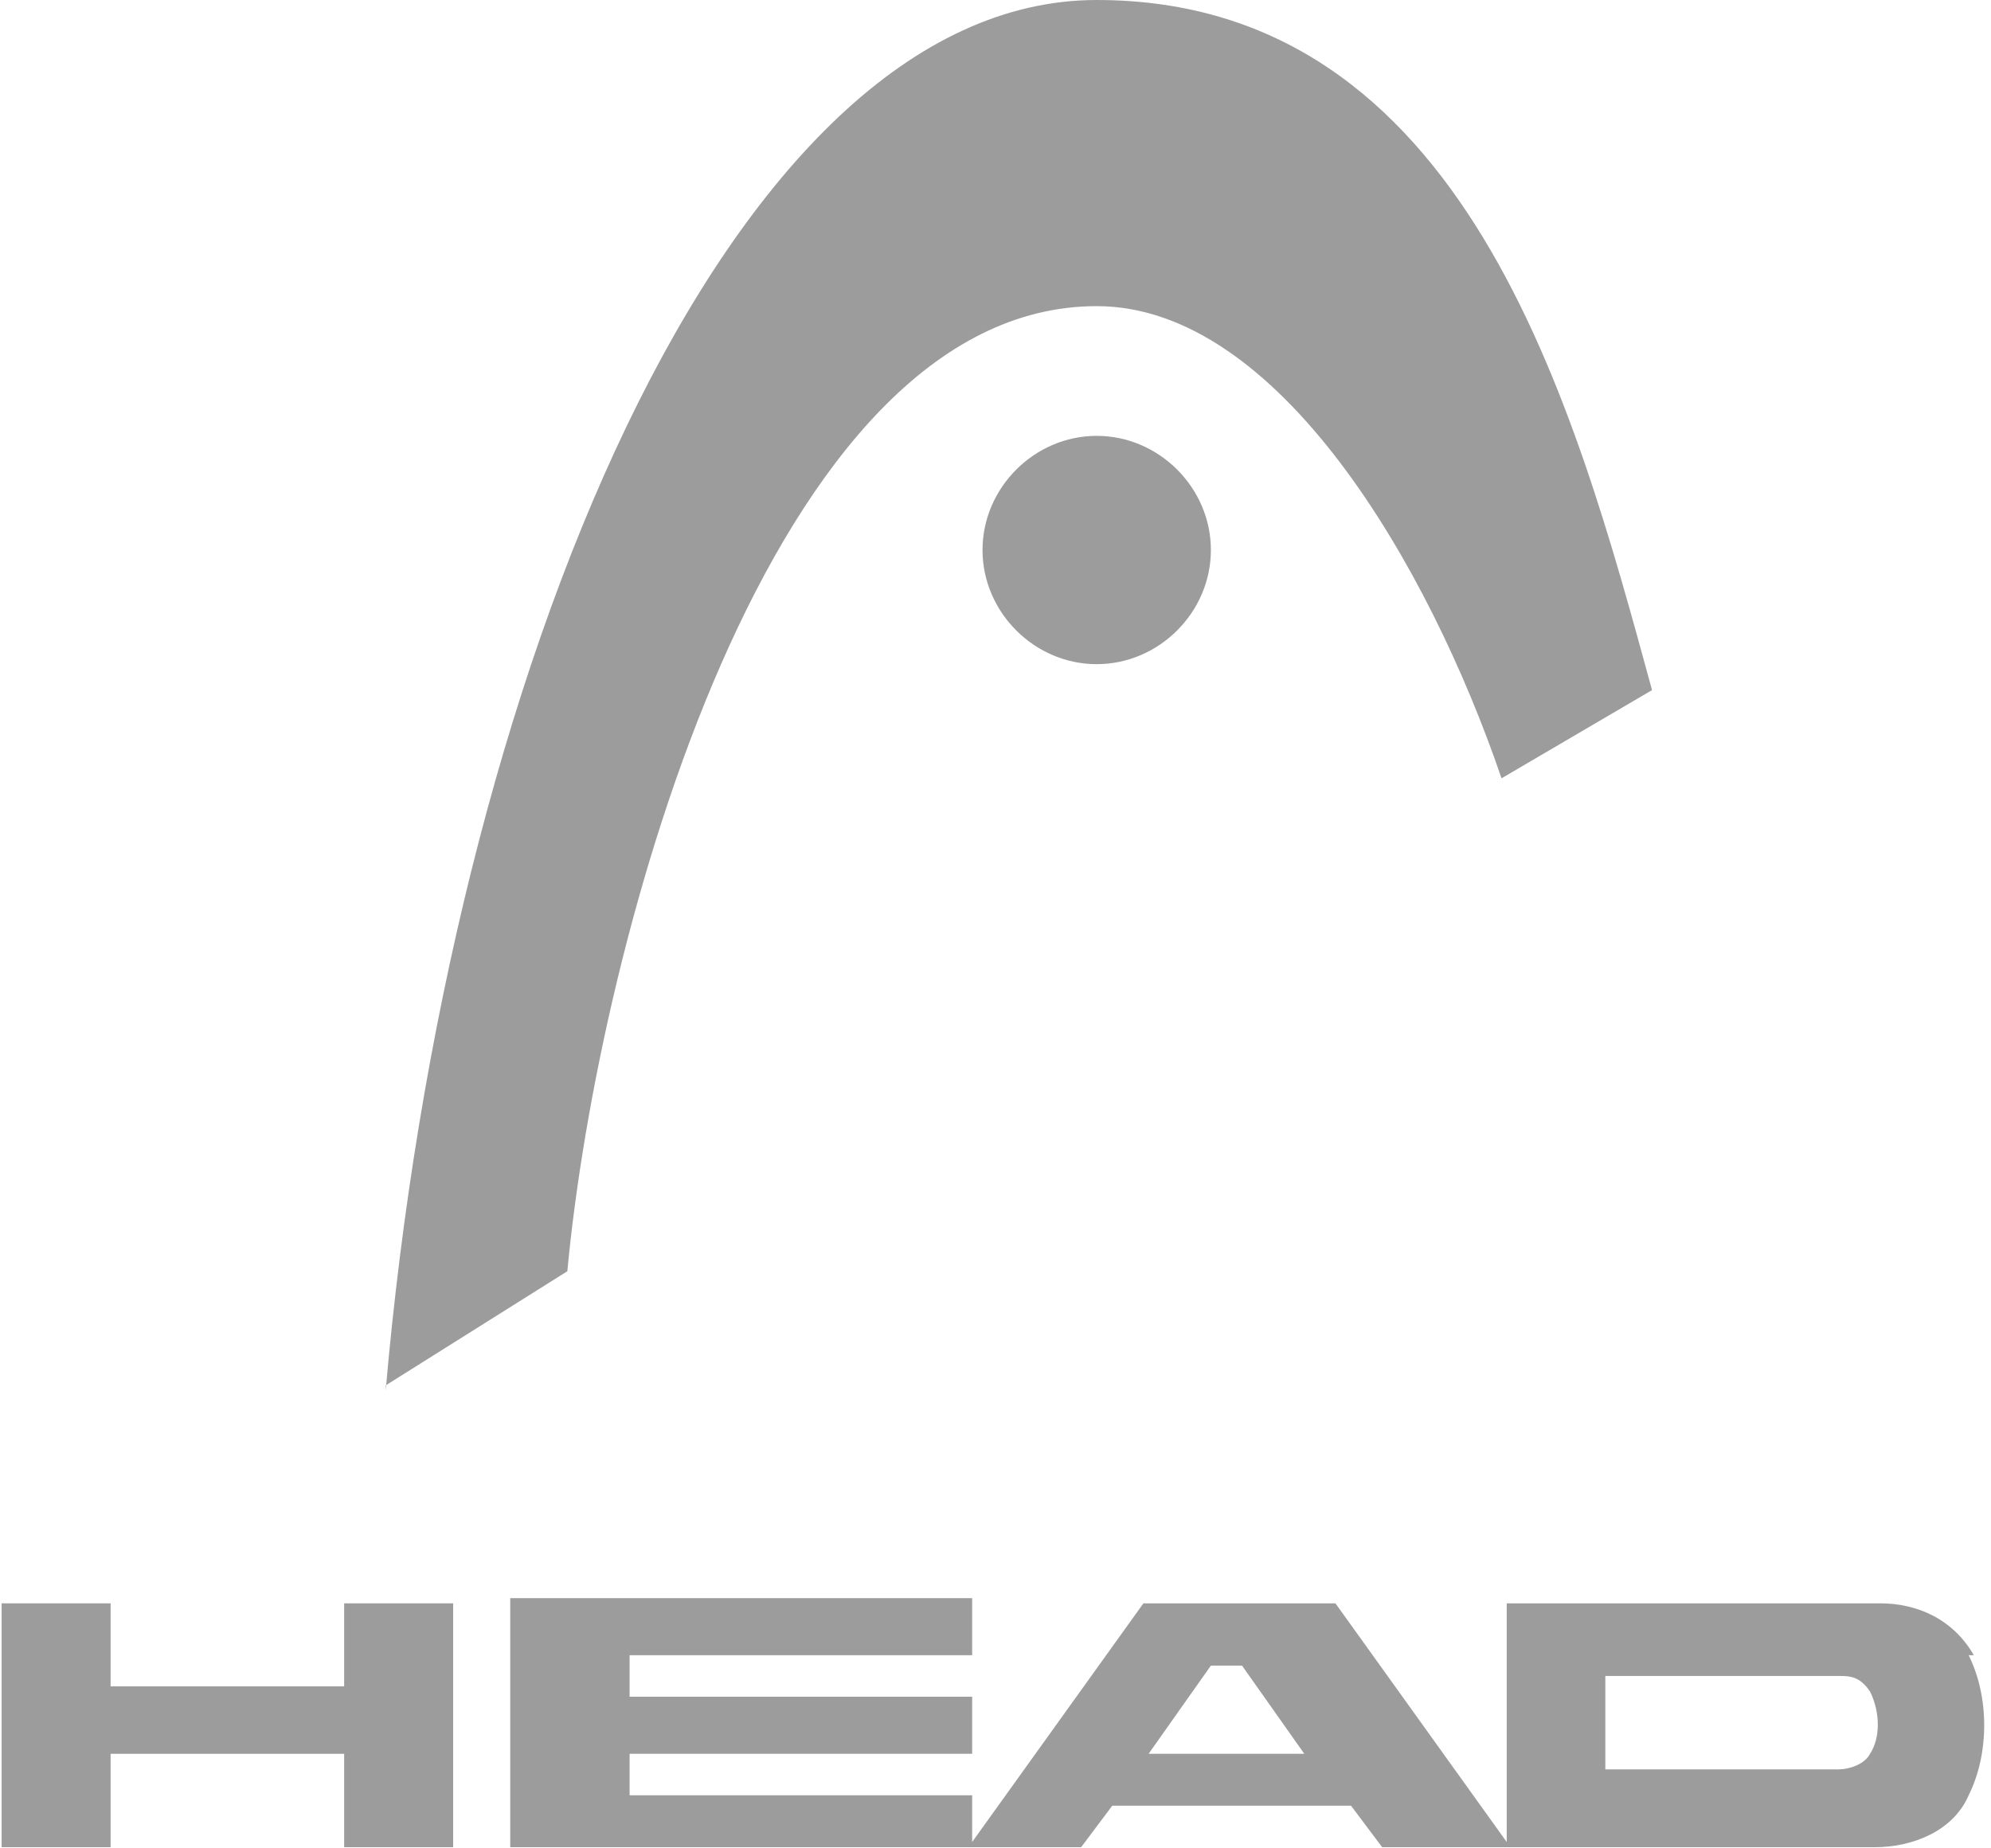
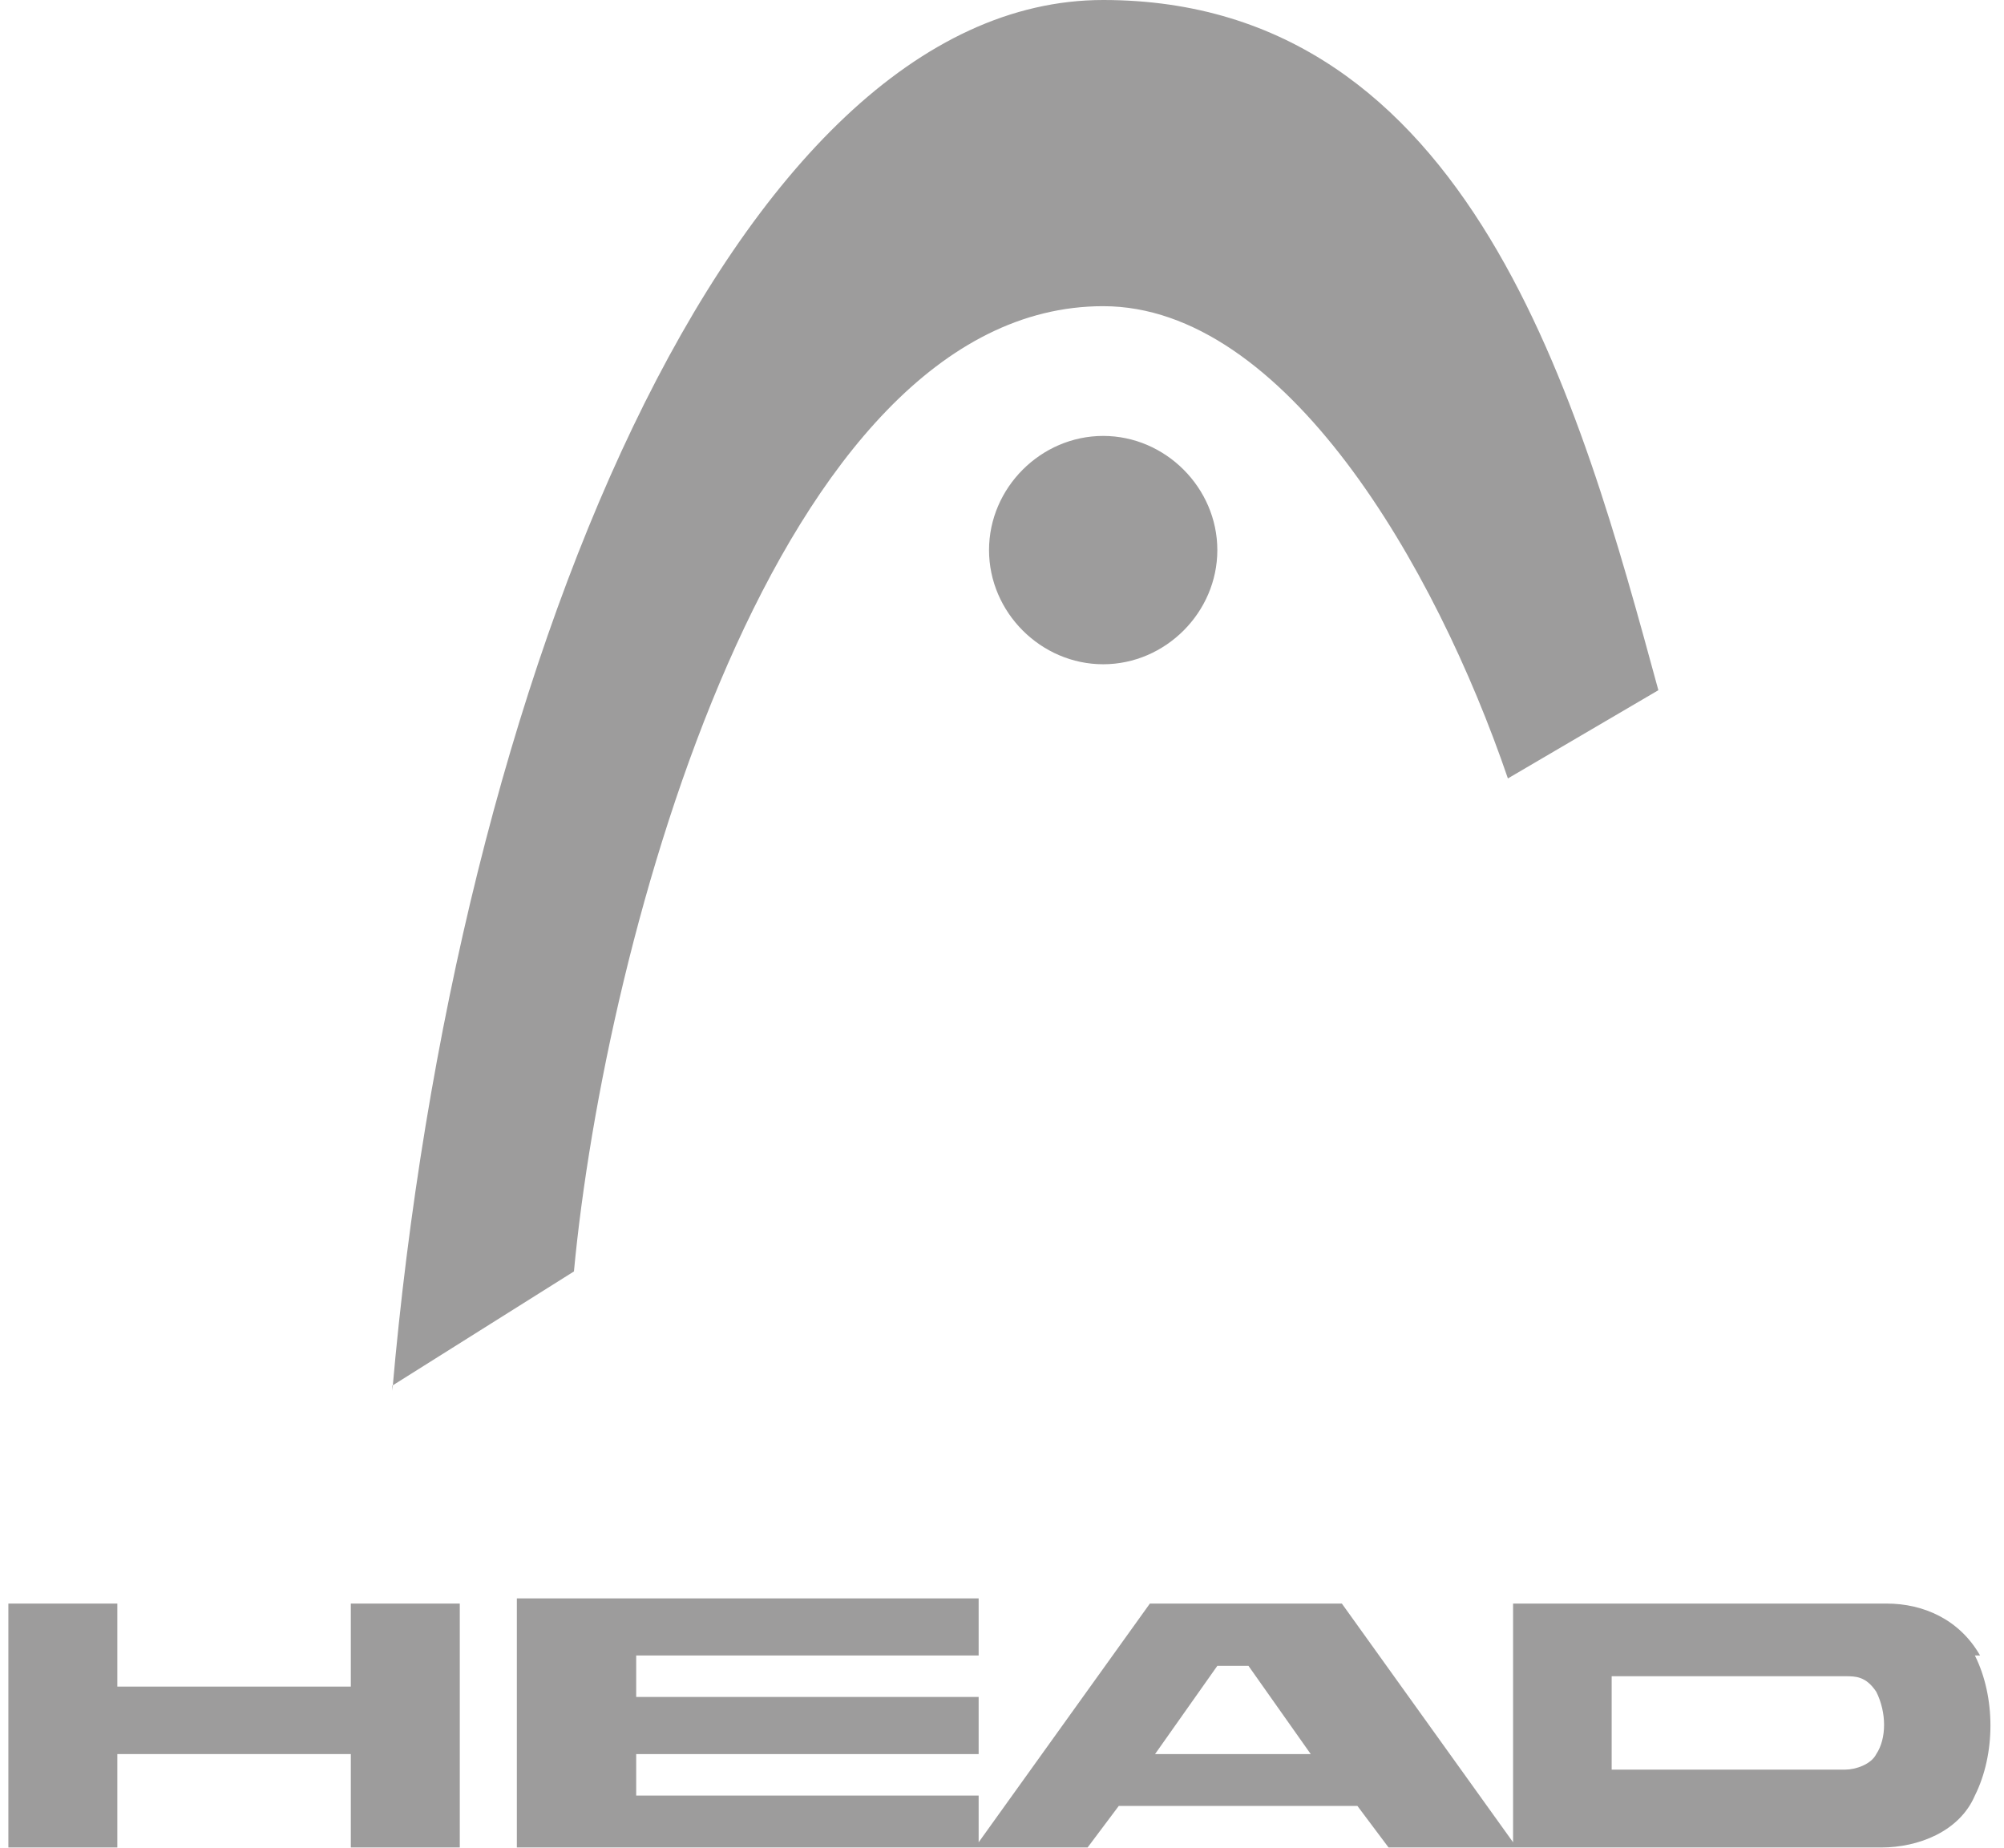
- <svg xmlns="http://www.w3.org/2000/svg" id="uuid-e57a3176-9e59-4733-b9e1-9b84057a0439" width="12.5mm" height="11.6mm" viewBox="0 0 38.3 35.6">
+ <svg xmlns="http://www.w3.org/2000/svg" id="uuid-e57a3176-9e59-4733-b9e1-9b84057a0439" width="11.5mm" height="10.6mm" viewBox="0 0 38.3 35.6">
  <defs>
    <style>
      .uuid-775b2337-911a-4ed3-81d2-b5493d92cb2f {
        fill: #9d9c9c;
      }
    </style>
  </defs>
  <g id="uuid-4bc17ad5-658e-45d4-9b58-cf9446dc7e73" data-name="Layer 1">
    <g>
      <path class="uuid-775b2337-911a-4ed3-81d2-b5493d92cb2f" d="M38,31.9c-.4-.7-1.1-1-1.8-1h-7.2v4.6l-3.3-4.6h-3.7l-3.3,4.6v-.9h-6.6v-.8h6.6v-1.1h-6.6v-.8h6.6v-1.1H9.8v4.8h11l.6-.8h4.6l.6,.8h9.5c.7,0,1.5-.3,1.8-1,.4-.8,.4-1.9,0-2.7m-15.8,1.9l1.2-1.7h.6l1.2,1.7h-3.1Zm13.9,0c-.1,.2-.4,.3-.6,.3h-4.5v-1.8h4.5c.2,0,.4,0,.6,.3,.2,.4,.2,.9,0,1.2" />
      <polygon class="uuid-775b2337-911a-4ed3-81d2-b5493d92cb2f" points="2.1 32.5 6.6 32.5 6.6 30.9 8.7 30.9 8.7 35.6 6.6 35.6 6.6 33.8 2.1 33.8 2.1 35.6 0 35.6 0 30.9 2.1 30.9 2.1 32.5" />
      <path class="uuid-775b2337-911a-4ed3-81d2-b5493d92cb2f" d="M7.4,26.8C8.6,13,14,0,21.1,0s9.2,7.8,10.7,13.3l-2.9,1.7c-1.4-4.1-4.3-9.1-7.8-9.1-6.3,0-9.6,12.2-10.2,18.6l-3.5,2.2ZM21.1,8.4c-1.2,0-2.2,1-2.2,2.2s1,2.2,2.2,2.2,2.2-1,2.2-2.2-1-2.2-2.2-2.2" />
    </g>
  </g>
</svg>
